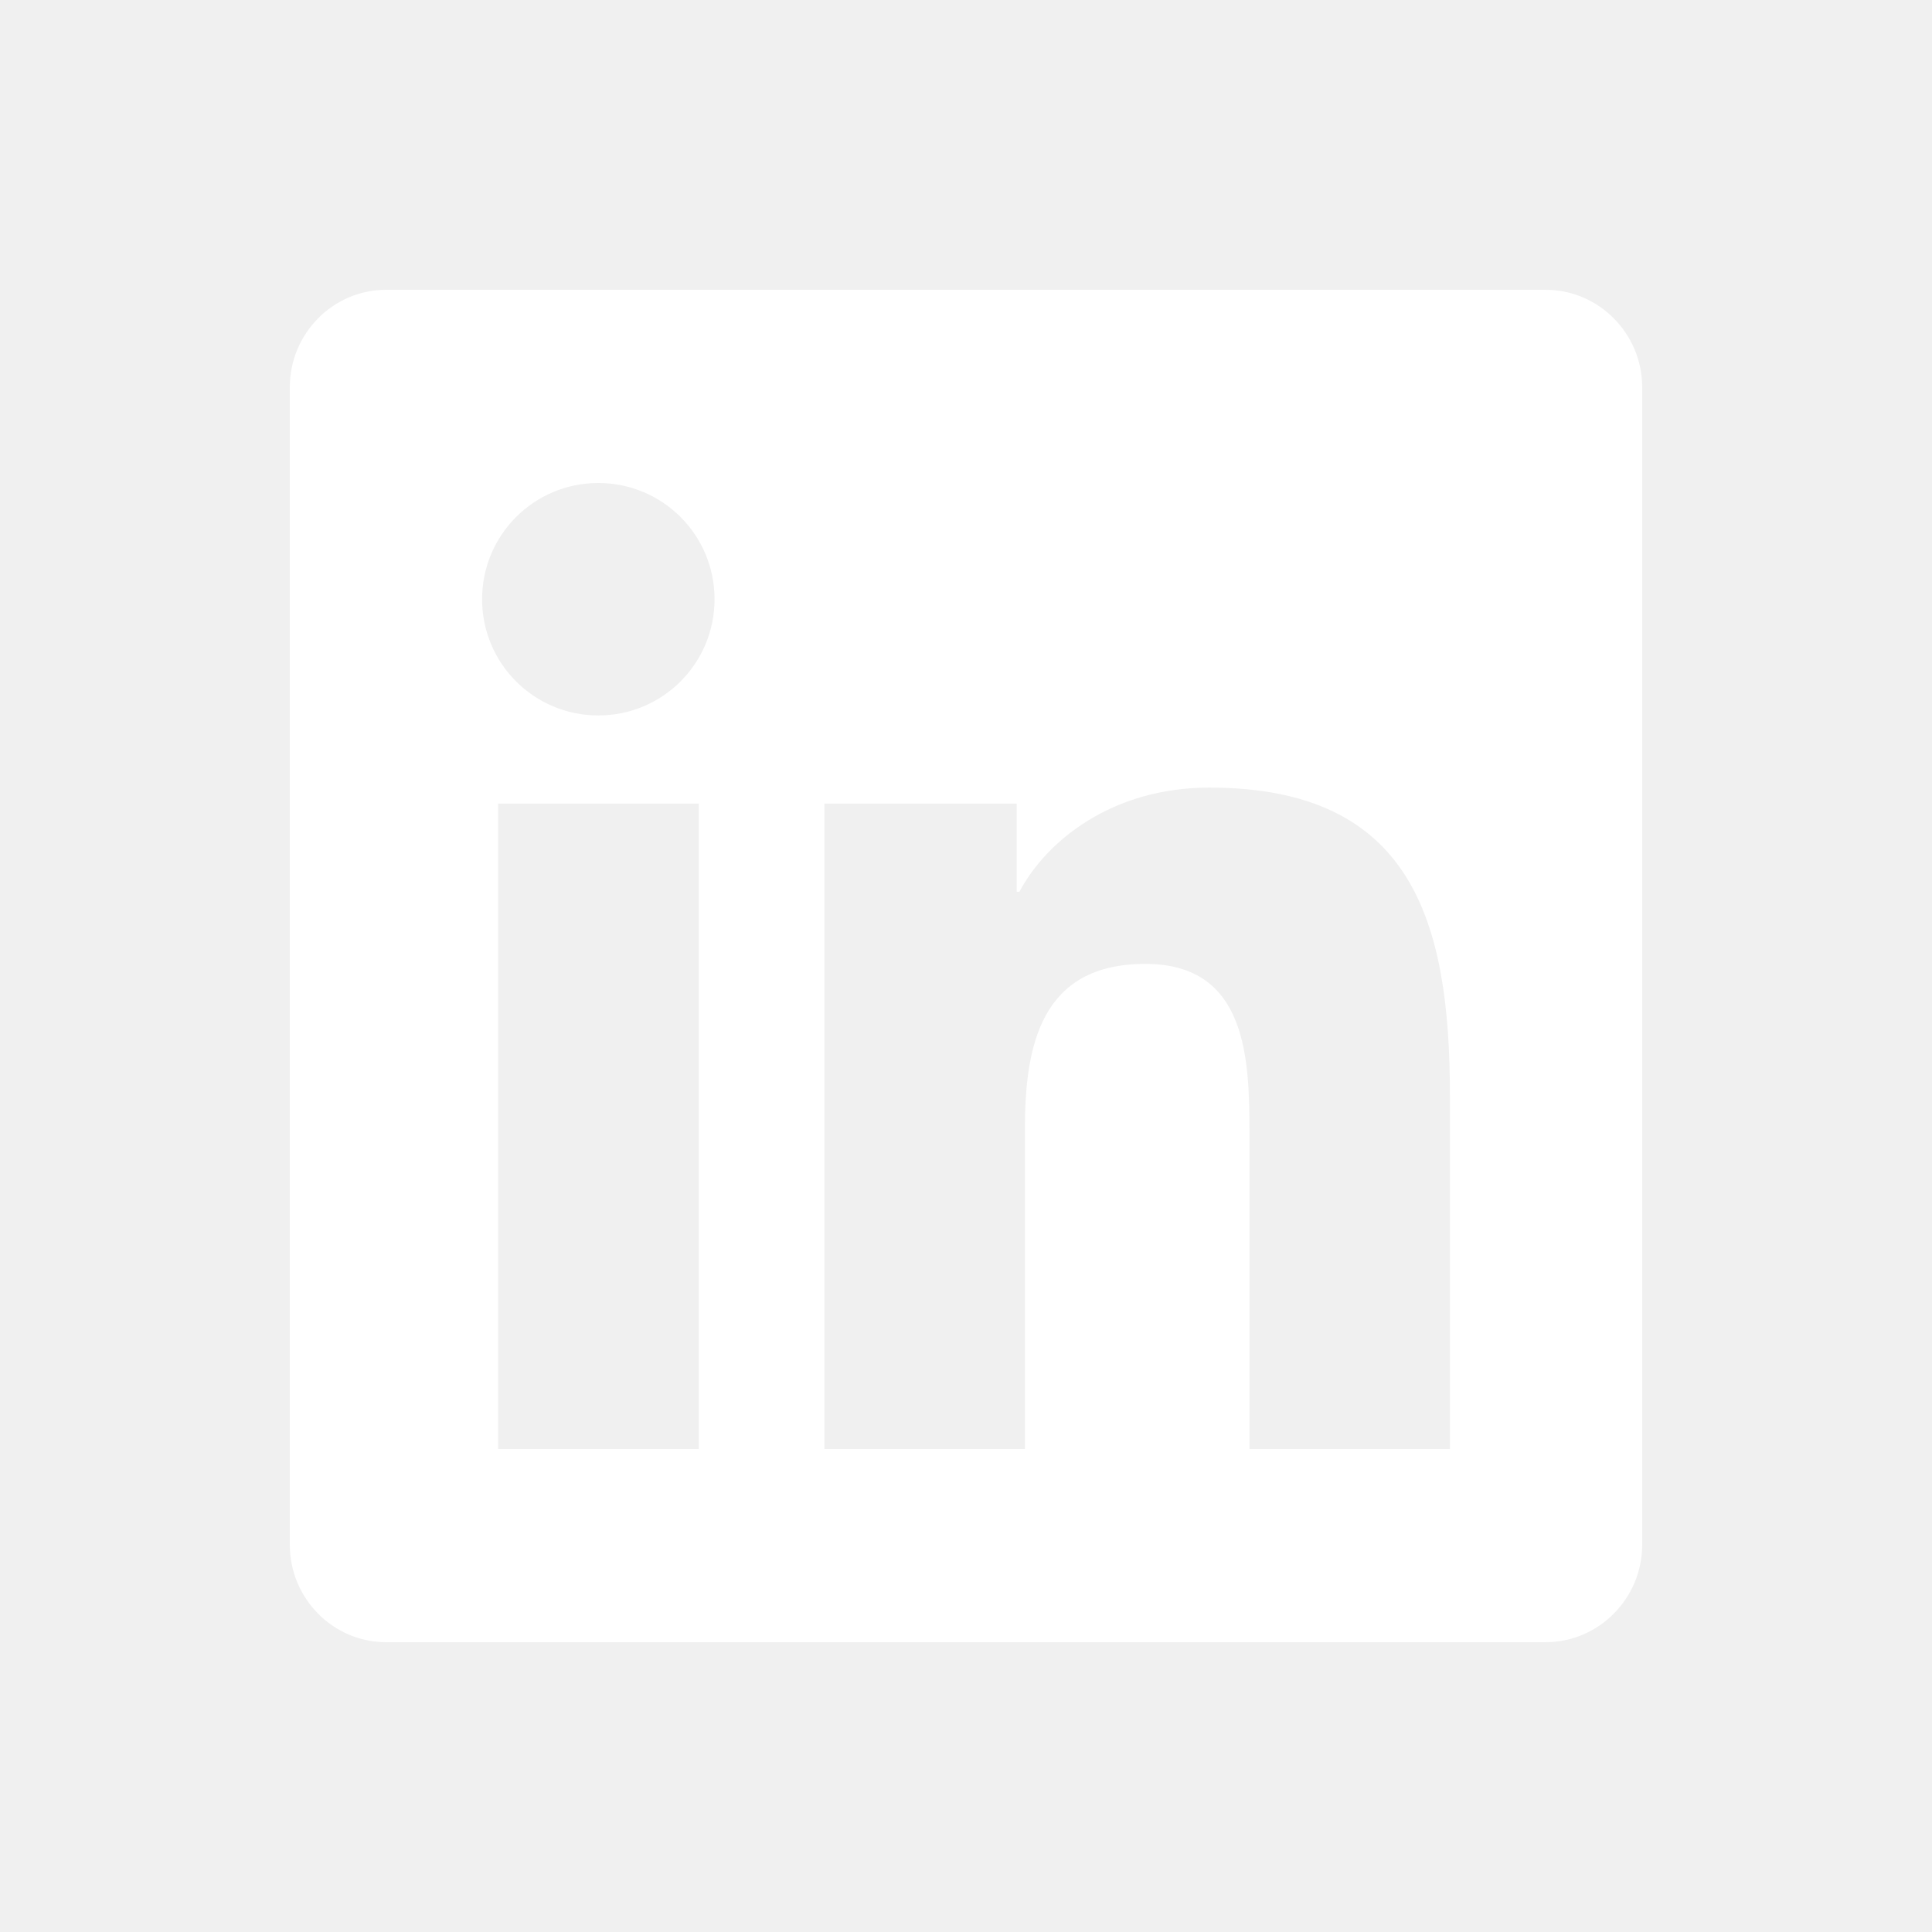
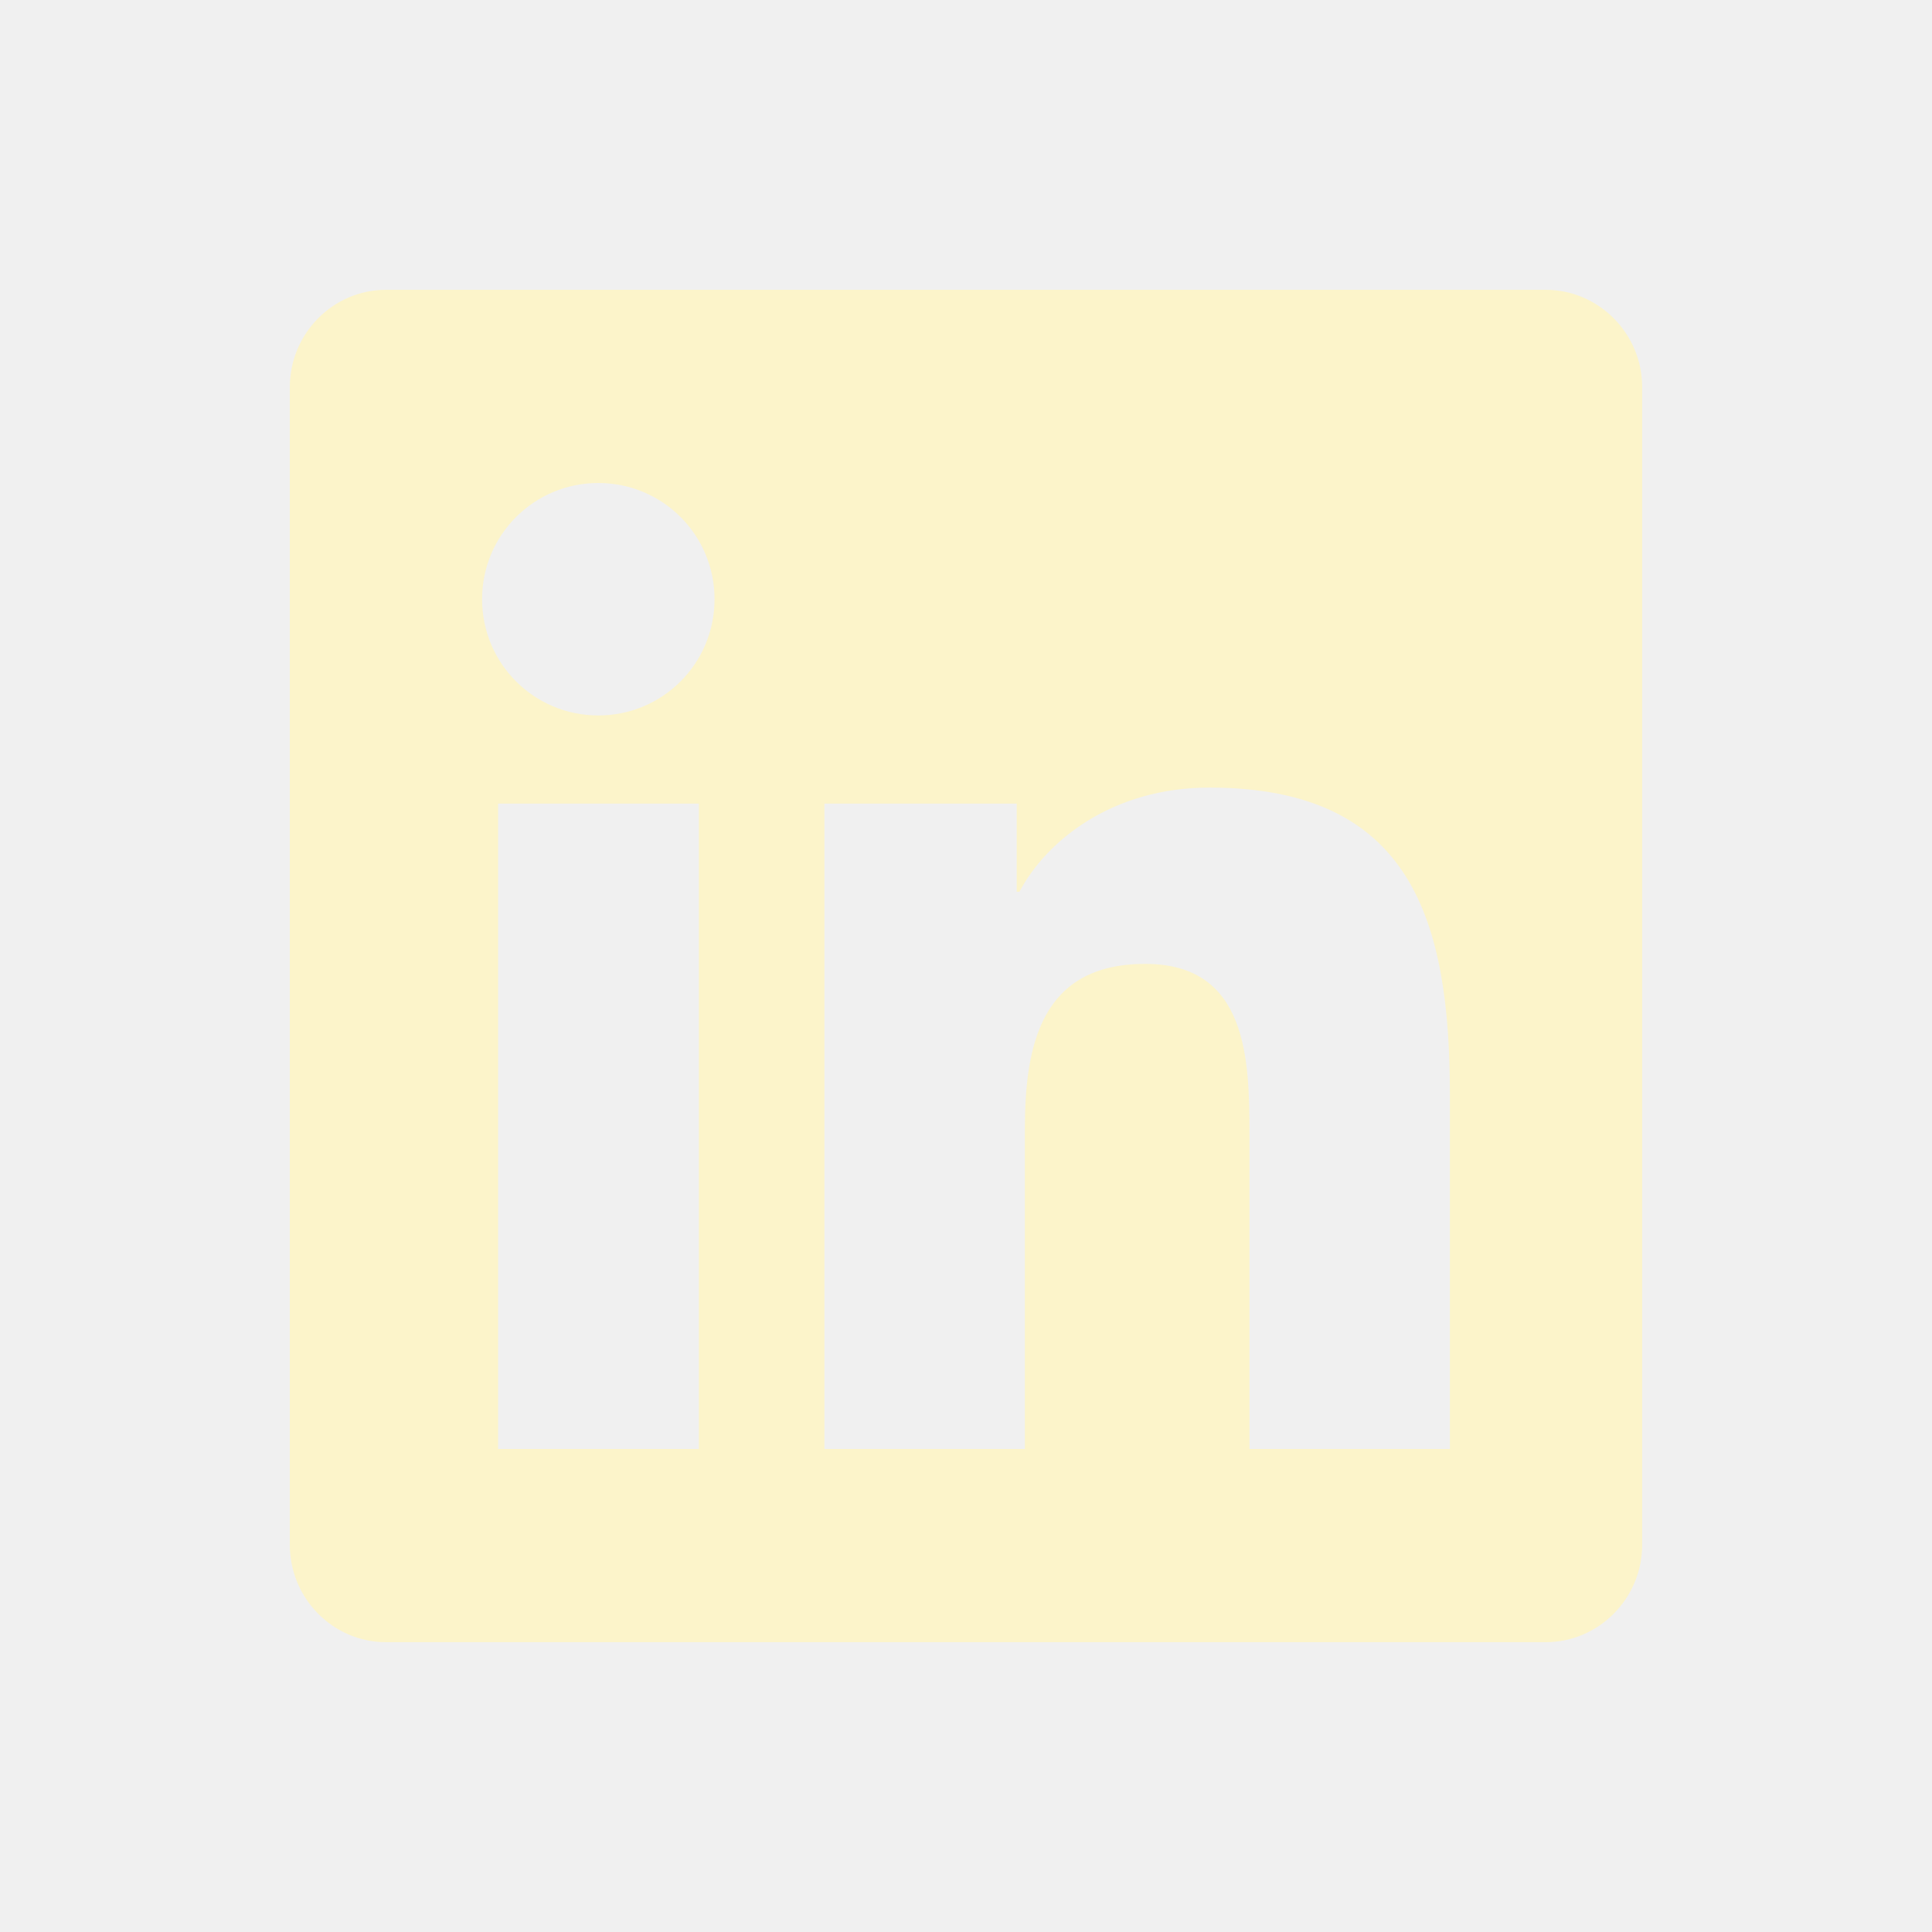
<svg xmlns="http://www.w3.org/2000/svg" viewBox="0 0 640 640">
-   <path fill="white" d="M512 96L127.9 96C110.3 96 96 110.5 96 128.3L96 511.7C96 529.5 110.3 544 127.9 544L512 544C529.6 544 544 529.5 544 511.7L544 128.3C544 110.5 529.6 96 512 96zM231.4 480L165 480L165 266.2L231.5 266.2L231.5 480L231.4 480zM198.2 160C219.5 160 236.7 177.2 236.7 198.5C236.7 219.8 219.5 237 198.2 237C176.9 237 159.7 219.8 159.7 198.5C159.7 177.2 176.9 160 198.2 160zM480.3 480L413.9 480L413.9 376C413.9 351.2 413.4 319.3 379.4 319.3C344.8 319.3 339.5 346.3 339.5 374.2L339.5 480L273.1 480L273.1 266.2L336.8 266.2L336.8 295.4L337.7 295.4C346.6 278.6 368.3 260.9 400.6 260.9C467.8 260.9 480.3 305.2 480.3 362.8L480.3 480z" />
+   <path fill="#FCF4CA" d="M512 96L127.9 96C110.3 96 96 110.5 96 128.3L96 511.7C96 529.5 110.3 544 127.9 544L512 544C529.6 544 544 529.5 544 511.7L544 128.3C544 110.5 529.6 96 512 96zM231.4 480L165 480L165 266.2L231.5 266.2L231.5 480L231.4 480zM198.2 160C219.5 160 236.7 177.2 236.7 198.5C236.7 219.8 219.5 237 198.2 237C176.9 237 159.7 219.8 159.7 198.5C159.7 177.2 176.9 160 198.2 160zM480.3 480L413.9 480L413.9 376C413.9 351.2 413.4 319.3 379.4 319.3C344.8 319.3 339.5 346.3 339.5 374.2L339.5 480L273.1 480L273.1 266.2L336.8 266.2L336.8 295.4L337.7 295.4C346.6 278.6 368.3 260.9 400.6 260.9C467.8 260.9 480.3 305.2 480.3 362.8L480.3 480z" />
</svg>
